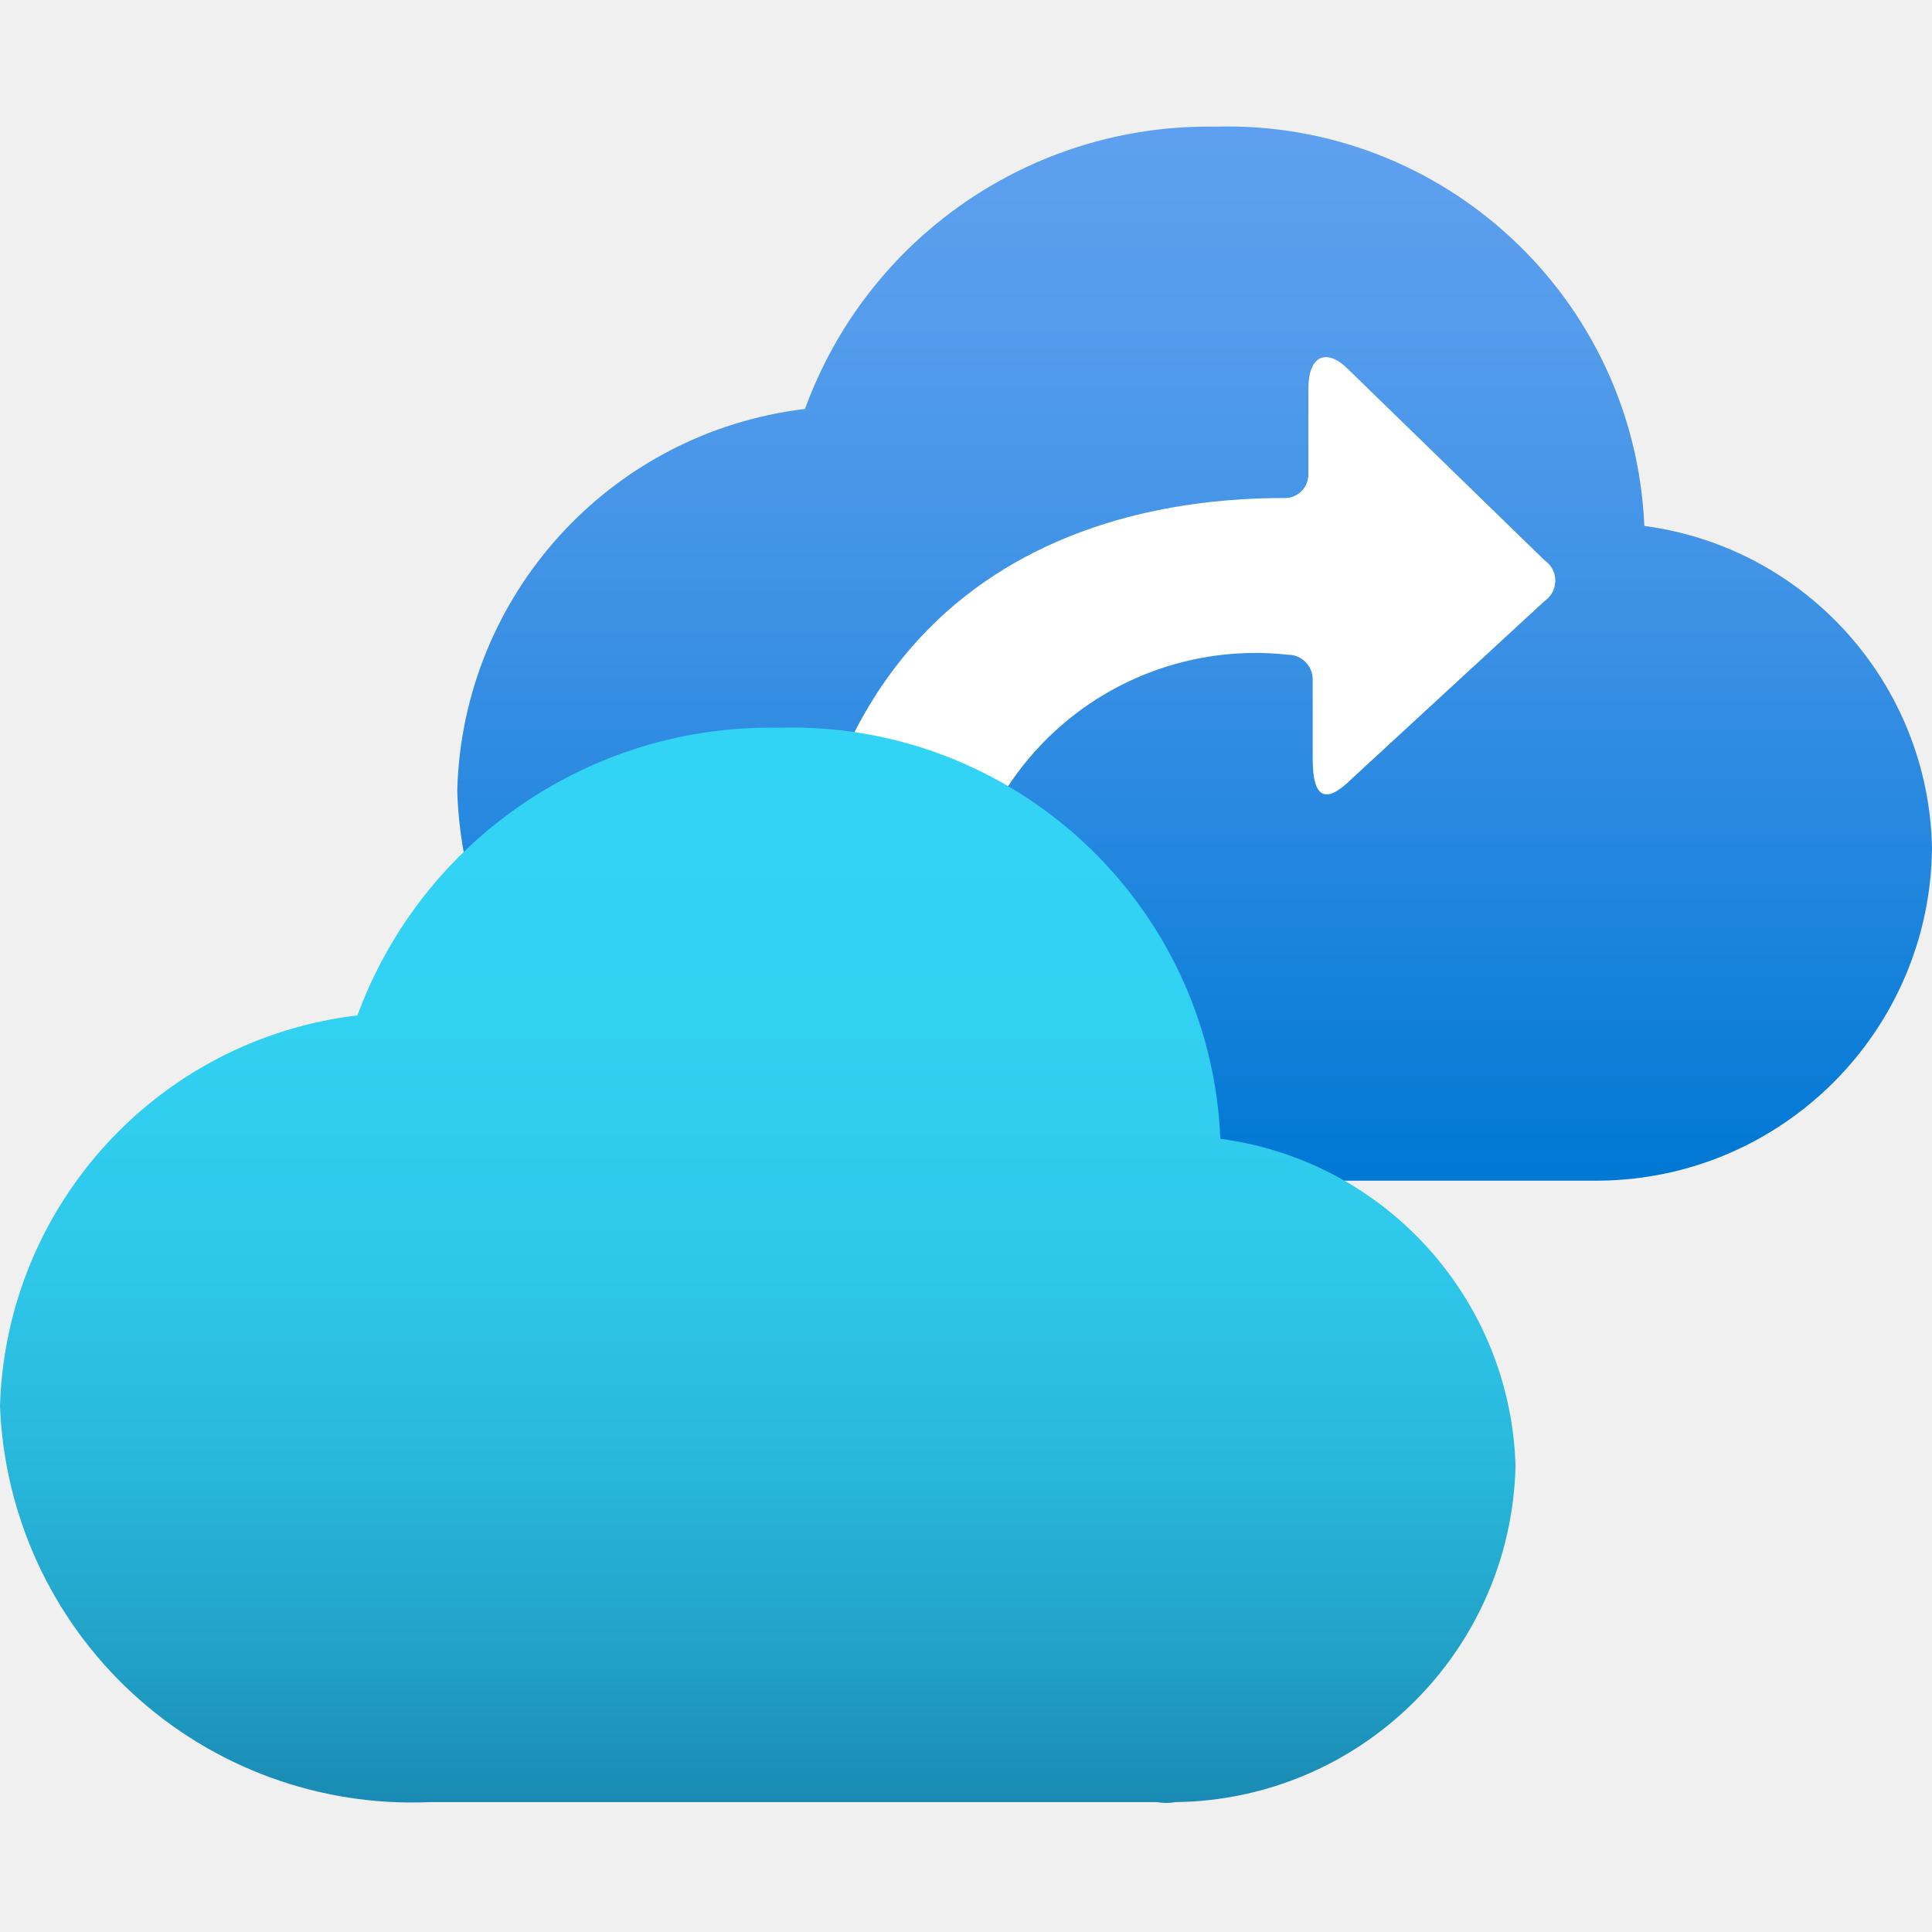
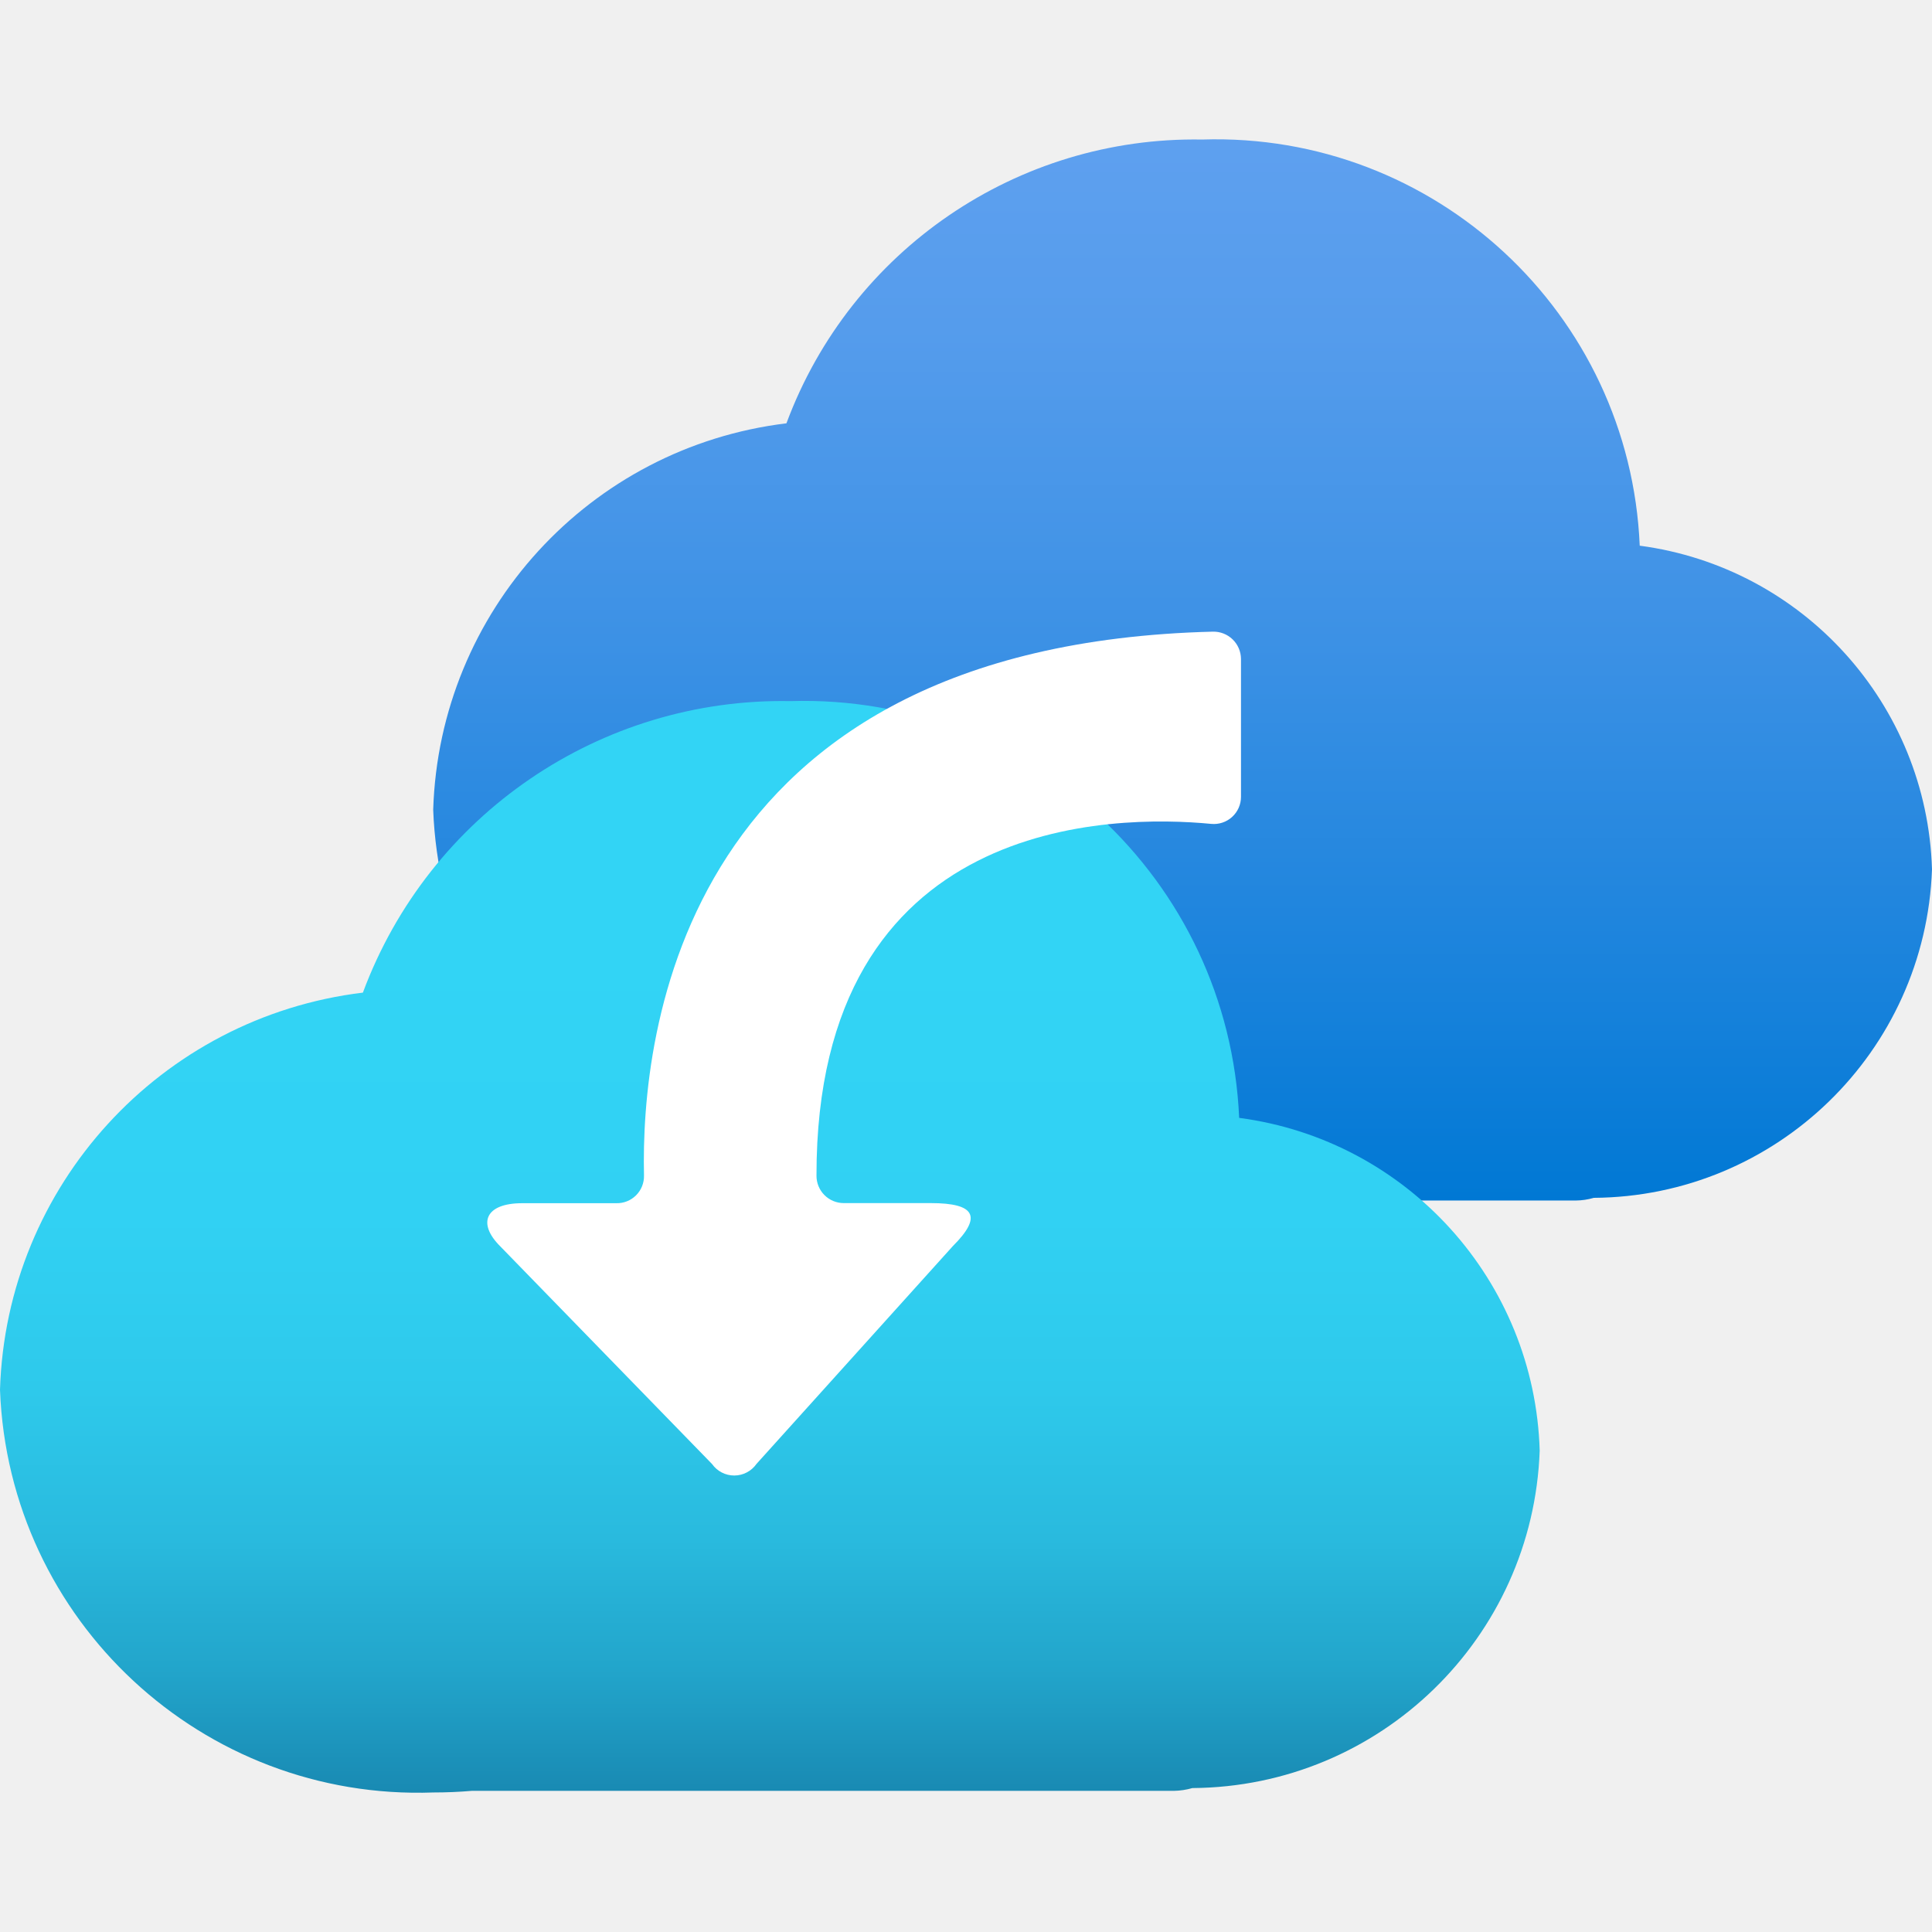
- <svg xmlns="http://www.w3.org/2000/svg" aria-hidden="false" aria-labelledby="svg-title-Backup-ef725d41-8289-4e3d-b9fe-b4b40ac681f5" id="svg-Backup-ef725d41-8289-4e3d-b9fe-b4b40ac681f5" viewBox="0 0 18 18" data-slug-id="backup" role="img" width="256" height="256">
+ <svg xmlns="http://www.w3.org/2000/svg" viewBox="0 0 18 18" class="" role="presentation" focusable="false" id="FxSymbol0-0d9" data-type="310">
+   <g>
+     <path fill="url(#d4744416-c399-4fb9-95a4-f6f6206a3702)" d="M18 8.1a3.138 3.138 0 0 0-2.723-3.016A3.954 3.954 0 0 0 11.2 1.3a4.057 4.057 0 0 0-3.873 2.644 3.744 3.744 0 0 0-3.291 3.6A3.8 3.8 0 0 0 7.968 11.2c.116 0 .232-.006.346-.015h6.367a.615.615 0 0 0 .168-.025A3.175 3.175 0 0 0 18 8.1z" />
+     <path fill="url(#d4744416-c399-4fb9-95a4-f6f6206a3703)" d="M14.345 13.515a3.223 3.223 0 0 0-2.8-3.1 4.062 4.062 0 0 0-4.181-3.883 4.168 4.168 0 0 0-3.983 2.716A3.846 3.846 0 0 0 0 12.948 3.9 3.9 0 0 0 4.039 16.7c.12 0 .239-.005.356-.015h6.541a.664.664 0 0 0 .173-.026 3.26 3.26 0 0 0 3.236-3.144z" />
+     <path d="m6.634 13.64-1.975-2.03c-.214-.214-.136-.4.206-.4h.877A.252.252 0 0 0 6 10.952c-.03-1.309.338-4.943 5.3-5.067a.256.256 0 0 1 .262.254v1.285a.253.253 0 0 1-.277.252c-.9-.087-3.682-.084-3.678 3.278a.254.254 0 0 0 .254.255h.811c.413 0 .482.125.206.4l-1.83 2.03a.253.253 0 0 1-.414.001z" class="msportalfx-svg-c01" fill="#ffffff" />
+   </g>
  <defs>
-     <linearGradient id="svg-gradient1-Backup-ef725d41-8289-4e3d-b9fe-b4b40ac681f5" x1="11.13" y1="10.95" x2="11.13" y2="1.21" gradientUnits="userSpaceOnUse">
+     <linearGradient id="d4744416-c399-4fb9-95a4-f6f6206a3702" x1="11.018" x2="11.018" y1="11.198" y2="1.301" gradientUnits="userSpaceOnUse">
      <stop offset="0" stop-color="#0078d4" />
-       <stop offset="0.16" stop-color="#1380da" />
-       <stop offset="0.53" stop-color="#3c91e5" />
-       <stop offset="0.82" stop-color="#559cec" />
+       <stop offset=".156" stop-color="#1380da" />
+       <stop offset=".528" stop-color="#3c91e5" />
+       <stop offset=".822" stop-color="#559cec" />
      <stop offset="1" stop-color="#5ea0ef" />
    </linearGradient>
-     <linearGradient id="svg-gradient2-Backup-ef725d41-8289-4e3d-b9fe-b4b40ac681f5" x1="7.06" y1="16.79" x2="7.06" y2="6.78" gradientUnits="userSpaceOnUse">
+     <linearGradient id="d4744416-c399-4fb9-95a4-f6f6206a3703" x1="7.173" x2="7.173" y1="16.699" y2="6.532" gradientUnits="userSpaceOnUse">
      <stop offset="0" stop-color="#198ab3" />
-       <stop offset="0.13" stop-color="#21a0c7" />
-       <stop offset="0.31" stop-color="#28b7db" />
-       <stop offset="0.5" stop-color="#2ec7ea" />
-       <stop offset="0.72" stop-color="#31d1f2" />
-       <stop offset="1" stop-color="#32d4f5" />
-     </linearGradient>
-     <linearGradient id="svg-gradient1-Backup-ef725d41-8289-4e3d-b9fe-b4b40ac681f5" x1="11.13" y1="10.95" x2="11.13" y2="1.21" gradientUnits="userSpaceOnUse">
-       <stop offset="0" stop-color="#0078d4" />
-       <stop offset="0.16" stop-color="#1380da" />
-       <stop offset="0.53" stop-color="#3c91e5" />
-       <stop offset="0.82" stop-color="#559cec" />
-       <stop offset="1" stop-color="#5ea0ef" />
-     </linearGradient>
-     <linearGradient id="svg-gradient2-Backup-ef725d41-8289-4e3d-b9fe-b4b40ac681f5" x1="7.06" y1="16.79" x2="7.06" y2="6.78" gradientUnits="userSpaceOnUse">
-       <stop offset="0" stop-color="#198ab3" />
-       <stop offset="0.13" stop-color="#21a0c7" />
-       <stop offset="0.31" stop-color="#28b7db" />
-       <stop offset="0.5" stop-color="#2ec7ea" />
-       <stop offset="0.72" stop-color="#31d1f2" />
-       <stop offset="1" stop-color="#32d4f5" />
+       <stop offset=".001" stop-color="#198ab3" />
+       <stop offset=".112" stop-color="#22a5cb" />
+       <stop offset=".232" stop-color="#29bade" />
+       <stop offset=".367" stop-color="#2ec9eb" />
+       <stop offset=".527" stop-color="#31d1f3" />
+       <stop offset=".775" stop-color="#32d4f5" />
    </linearGradient>
  </defs>
-   <path d="M18,7.9a3.09,3.09,0,0,0-2.68-3,3.89,3.89,0,0,0-4-3.72A4,4,0,0,0,7.5,3.81,3.68,3.68,0,0,0,4.26,7.36,3.74,3.74,0,0,0,8.13,11l.34,0h6.26l.17,0A3.13,3.13,0,0,0,18,7.9Z" fill="url(&quot;#svg-gradient1-Backup-ef725d41-8289-4e3d-b9fe-b4b40ac681f5&quot;)" />
-   <path d="M14.39,5.22,12.56,3.44c-.2-.2-.37-.13-.37.18v.8a.22.22,0,0,1-.23.22c-1.18,0-4.47.31-4.59,4.81a.23.23,0,0,0,.23.23H8.77A.23.23,0,0,0,9,9.43,2.76,2.76,0,0,1,12,6.1a.23.23,0,0,1,.23.23v.74c0,.37.12.43.37.18L14.39,5.6A.23.23,0,0,0,14.39,5.22Z" fill="#FFFFFF" />
-   <path d="M14.12,13.66a3.17,3.17,0,0,0-2.75-3.05A4,4,0,0,0,7.25,6.78,4.1,4.1,0,0,0,3.33,9.46,3.78,3.78,0,0,0,0,13.1a3.84,3.84,0,0,0,4,3.69h6.78a.47.47,0,0,0,.17,0A3.21,3.21,0,0,0,14.12,13.66Z" fill="url(&quot;#svg-gradient2-Backup-ef725d41-8289-4e3d-b9fe-b4b40ac681f5&quot;)" />
</svg>
